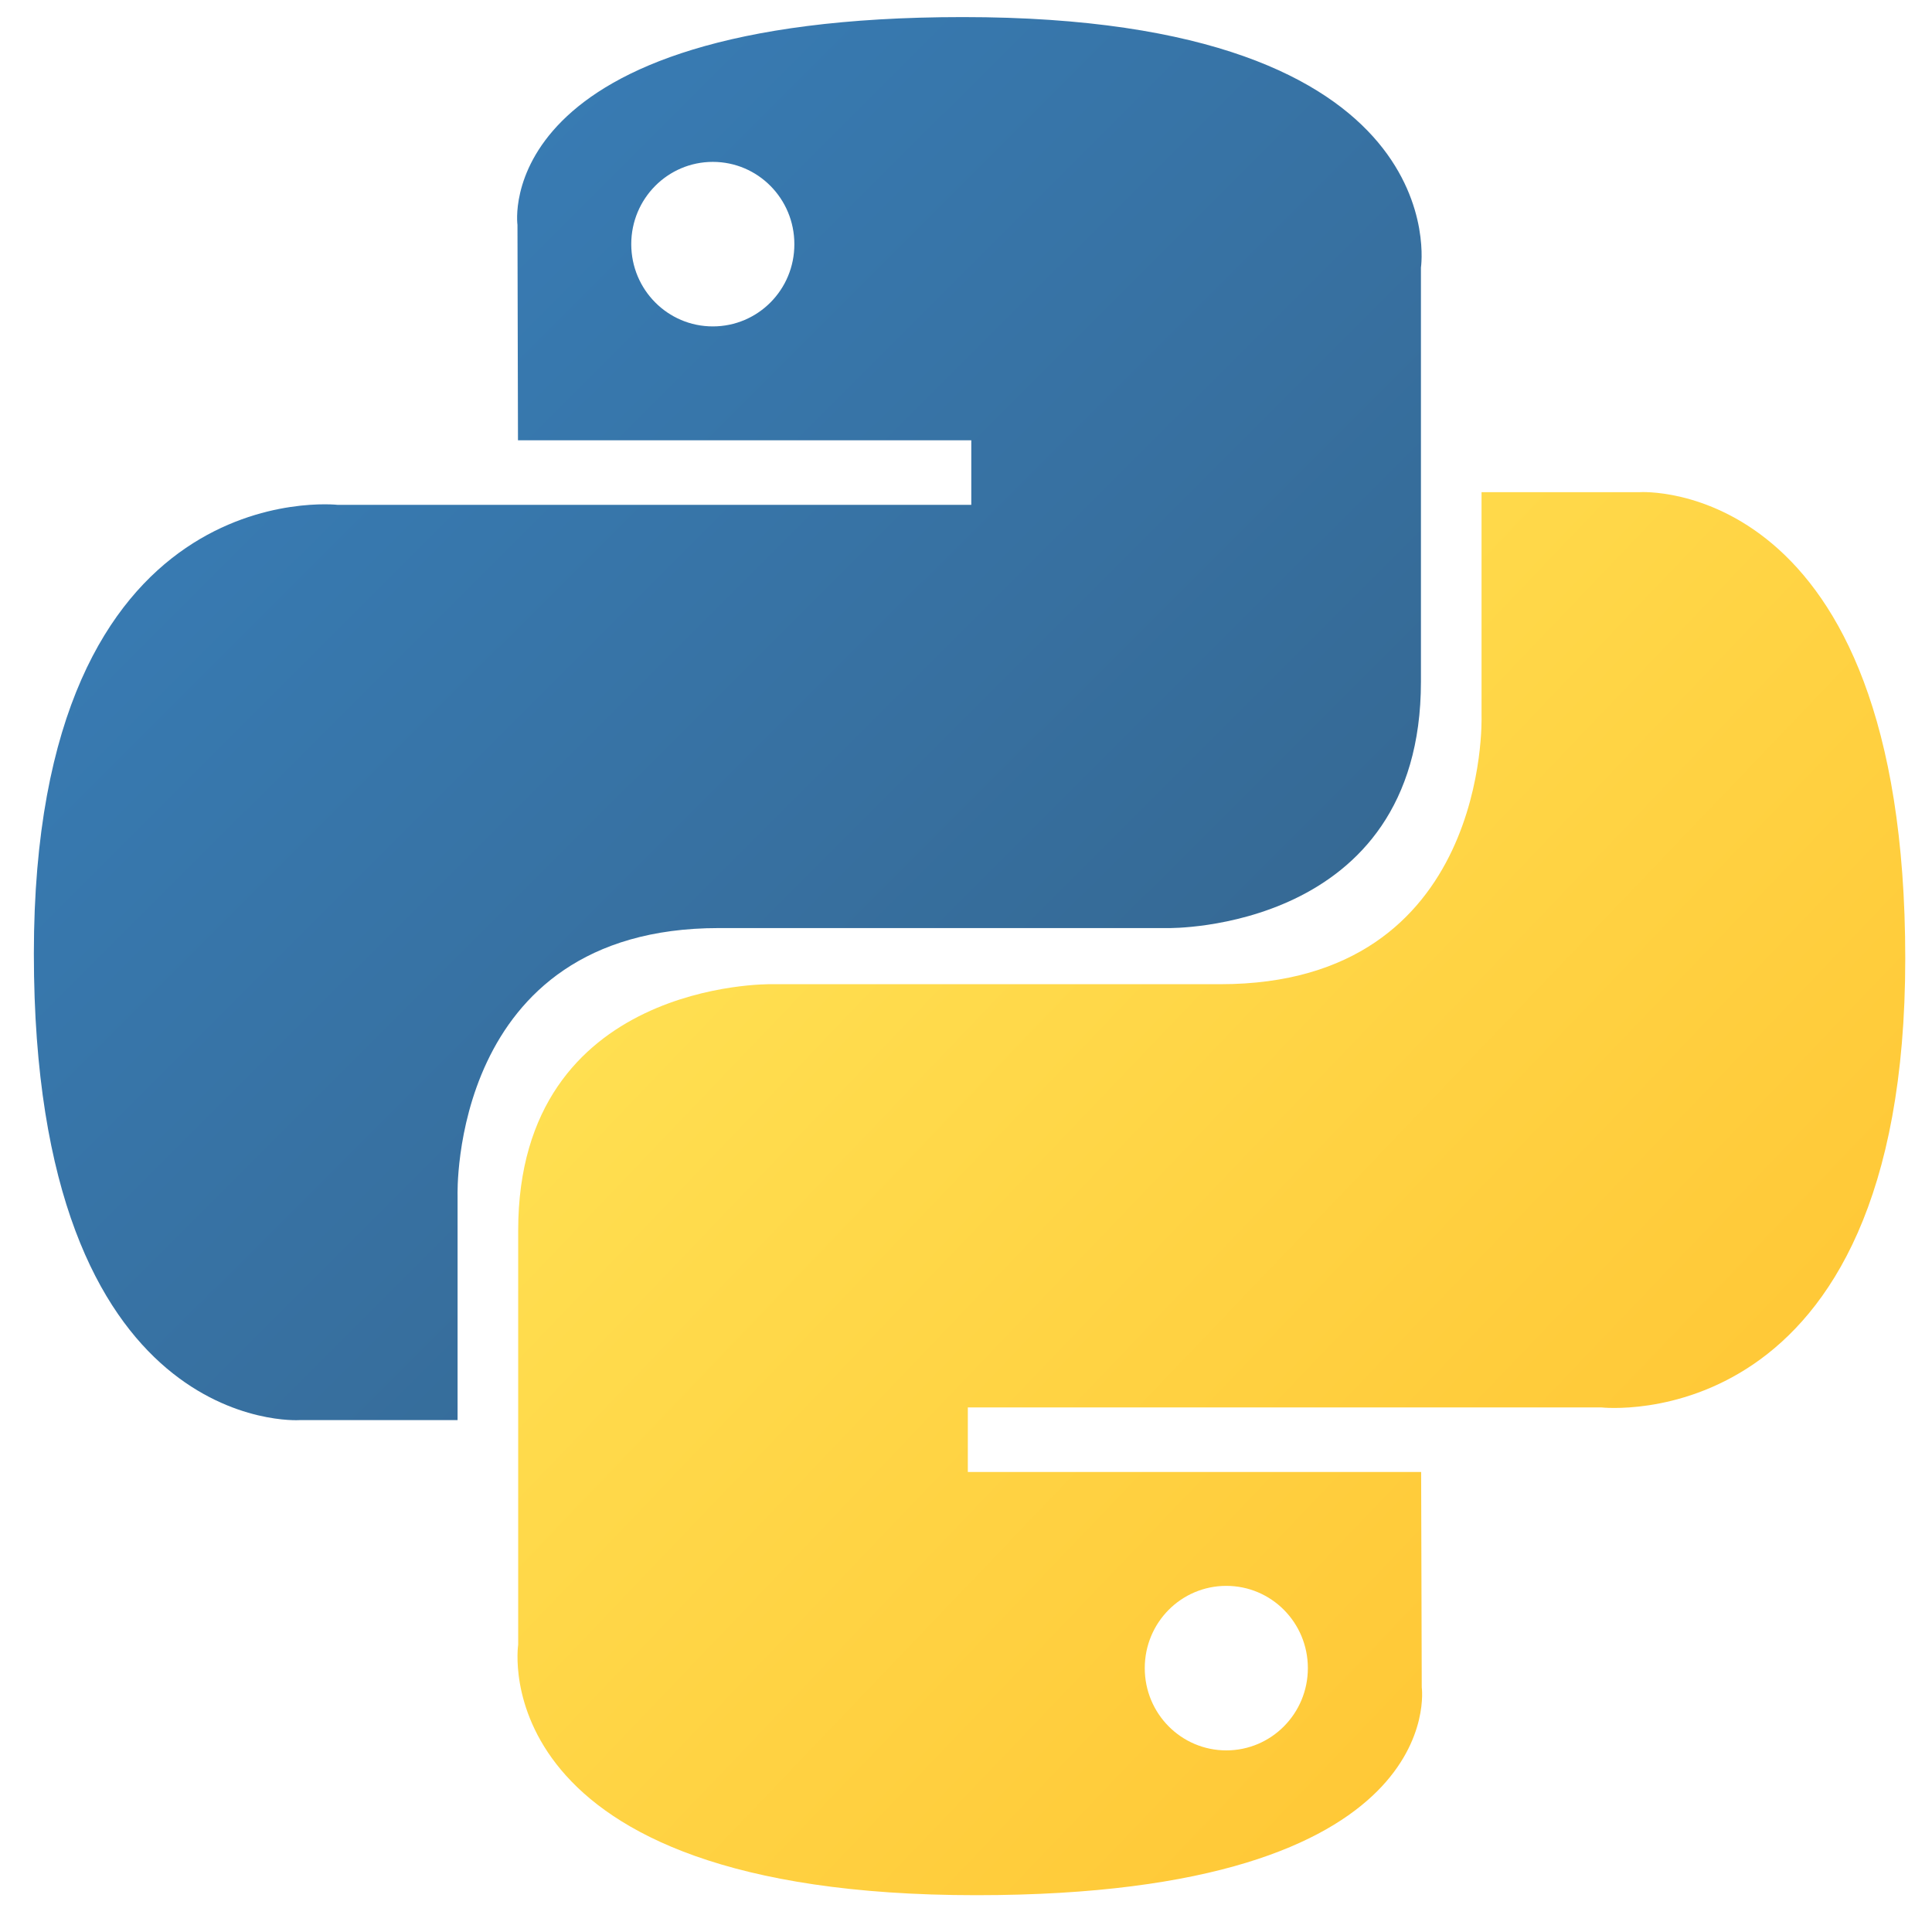
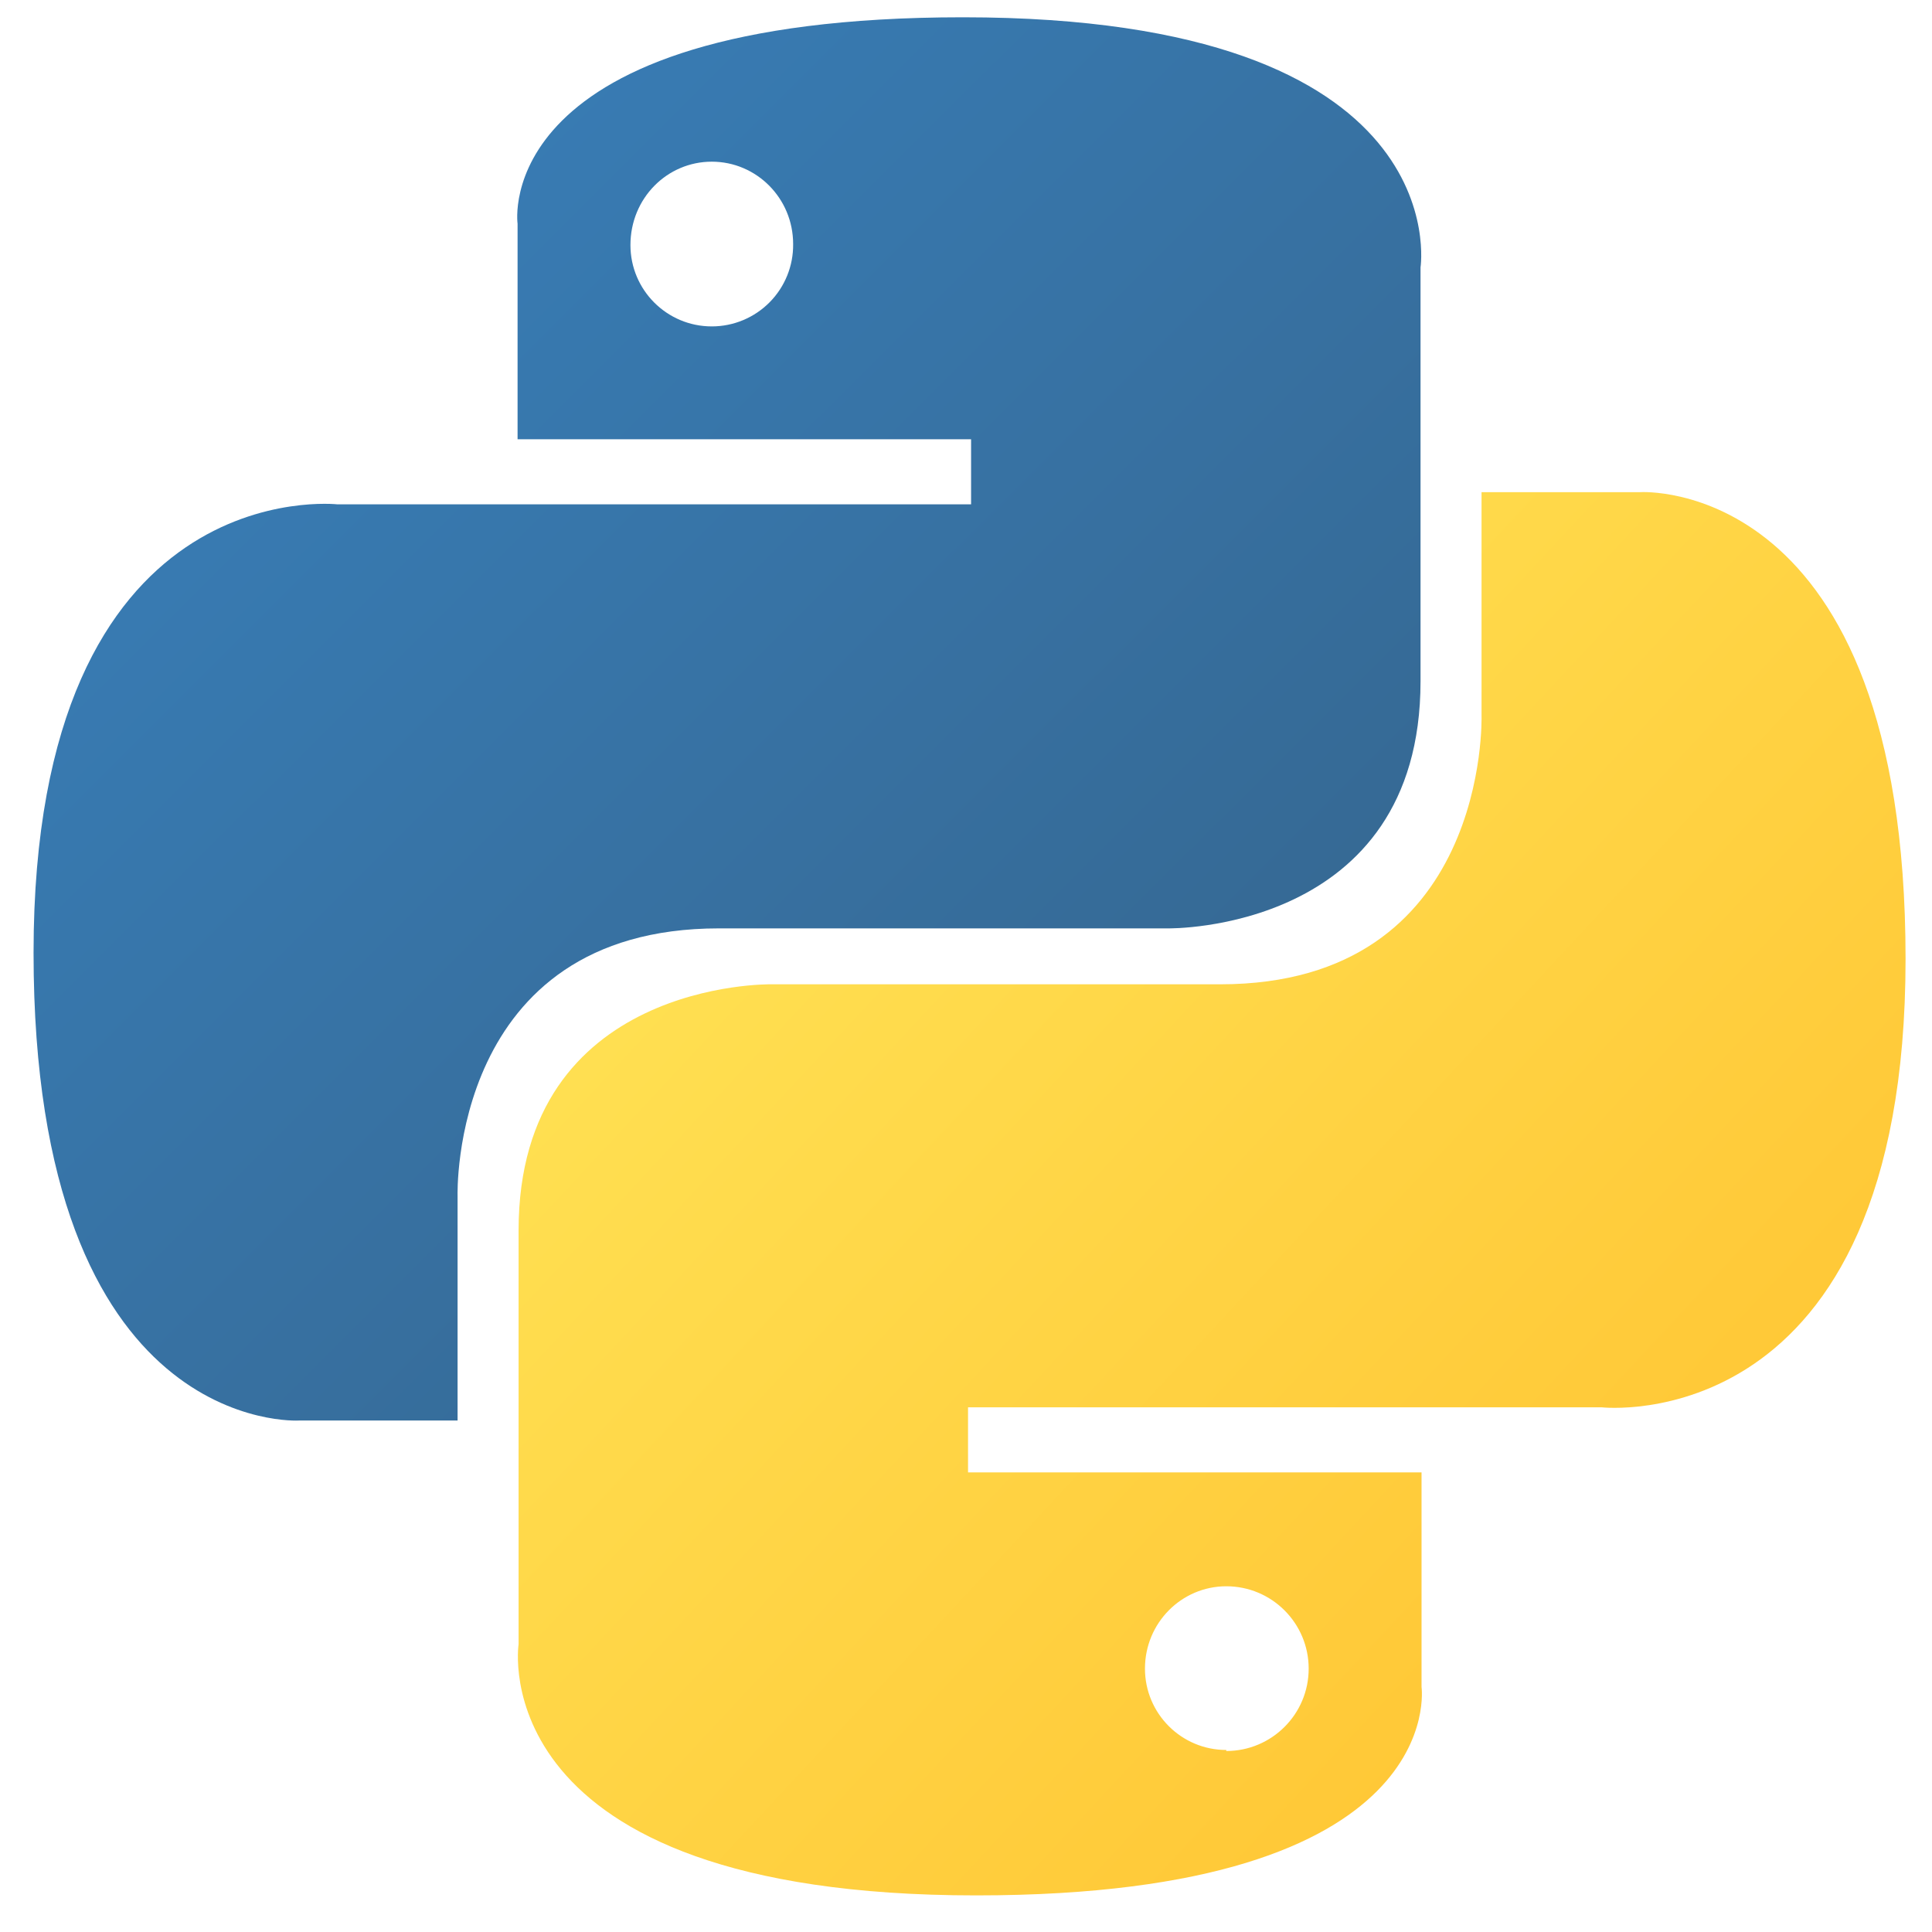
- <svg xmlns="http://www.w3.org/2000/svg" width="19" height="19" viewBox="0 0 19 19">
+ <svg xmlns="http://www.w3.org/2000/svg" width="190" height="190" viewBox="0 0 19 19">
  <defs>
-     <linearGradient id="python-logo-notext-a" x1="12.959%" x2="79.639%" y1="11.7%" y2="78.453%">
+     <linearGradient id="a" x1="12.96%" x2="79.64%" y1="11.7%" y2="78.45%">
      <stop offset="0%" stop-color="#387EB8" />
      <stop offset="100%" stop-color="#366994" />
    </linearGradient>
-     <linearGradient id="python-logo-notext-b" x1="19.128%" x2="90.742%" y1="20.316%" y2="88.773%">
+     <linearGradient id="b" x1="19.13%" x2="90.74%" y1="20.32%" y2="88.77%">
      <stop offset="0%" stop-color="#FFE052" />
      <stop offset="100%" stop-color="#FFC331" />
    </linearGradient>
  </defs>
  <g fill="none">
-     <path fill="url(#python-logo-notext-a)" d="M9.469,0.168 C4.797,0.168 5.089,2.212 5.089,2.212 L5.094,4.33 L9.552,4.33 L9.552,4.965 L3.323,4.965 C3.323,4.965 0.333,4.623 0.333,9.379 C0.333,14.135 2.943,13.966 2.943,13.966 L4.5,13.966 L4.5,11.759 C4.5,11.759 4.416,9.127 7.068,9.127 C9.719,9.127 11.49,9.127 11.49,9.127 C11.49,9.127 13.974,9.167 13.974,6.705 C13.974,4.242 13.974,2.632 13.974,2.632 C13.974,2.632 14.351,0.168 9.469,0.168 Z M7.01,1.592 C7.454,1.592 7.812,1.954 7.812,2.401 C7.813,2.849 7.454,3.21 7.01,3.21 C6.567,3.21 6.208,2.849 6.208,2.401 C6.208,1.954 6.567,1.592 7.01,1.592 Z" />
-     <path fill="url(#python-logo-notext-b)" d="M9.601,18.638 C14.273,18.638 13.982,16.594 13.982,16.594 L13.976,14.476 L9.518,14.476 L9.518,13.841 L15.747,13.841 C15.747,13.841 18.737,14.183 18.737,9.427 C18.737,4.671 16.127,4.84 16.127,4.84 L14.57,4.84 L14.57,7.047 C14.57,7.047 14.654,9.679 12.002,9.679 C9.351,9.679 7.581,9.679 7.581,9.679 C7.581,9.679 5.096,9.639 5.096,12.101 C5.096,14.564 5.096,16.174 5.096,16.174 C5.096,16.174 4.719,18.638 9.601,18.638 Z M12.06,17.214 C11.616,17.214 11.258,16.852 11.258,16.405 C11.258,15.957 11.616,15.596 12.06,15.596 C12.503,15.596 12.862,15.957 12.862,16.405 C12.862,16.852 12.503,17.214 12.06,17.214 Z" />
+     <path fill="url(#a)" d="M9.47.17C4.8.17 5.09 2.2 5.09 2.2v2.12h4.46v.64H3.32S.33 4.62.33 9.37c0 4.76 2.61 4.6 2.61 4.6H4.5v-2.21s-.08-2.63 2.57-2.63h4.42s2.48.04 2.48-2.43V2.63S14.35.17 9.47.17zM7 1.59c.44 0 .8.36.8.81a.8.8 0 0 1-.8.81.8.8 0 0 1-.8-.8c0-.46.36-.82.8-.82z" />
+     <path fill="url(#b)" d="M9.6 18.64c4.67 0 4.38-2.05 4.38-2.05v-2.11H9.52v-.64h6.23s2.99.34 2.99-4.41c0-4.76-2.61-4.59-2.61-4.59h-1.56v2.2s.08 2.64-2.57 2.64H7.58S5.1 9.64 5.1 12.1v4.07s-.38 2.47 4.5 2.47zm2.46-1.43a.8.8 0 0 1-.8-.8c0-.45.36-.81.8-.81a.8.8 0 0 1 0 1.62z" />
  </g>
</svg>
